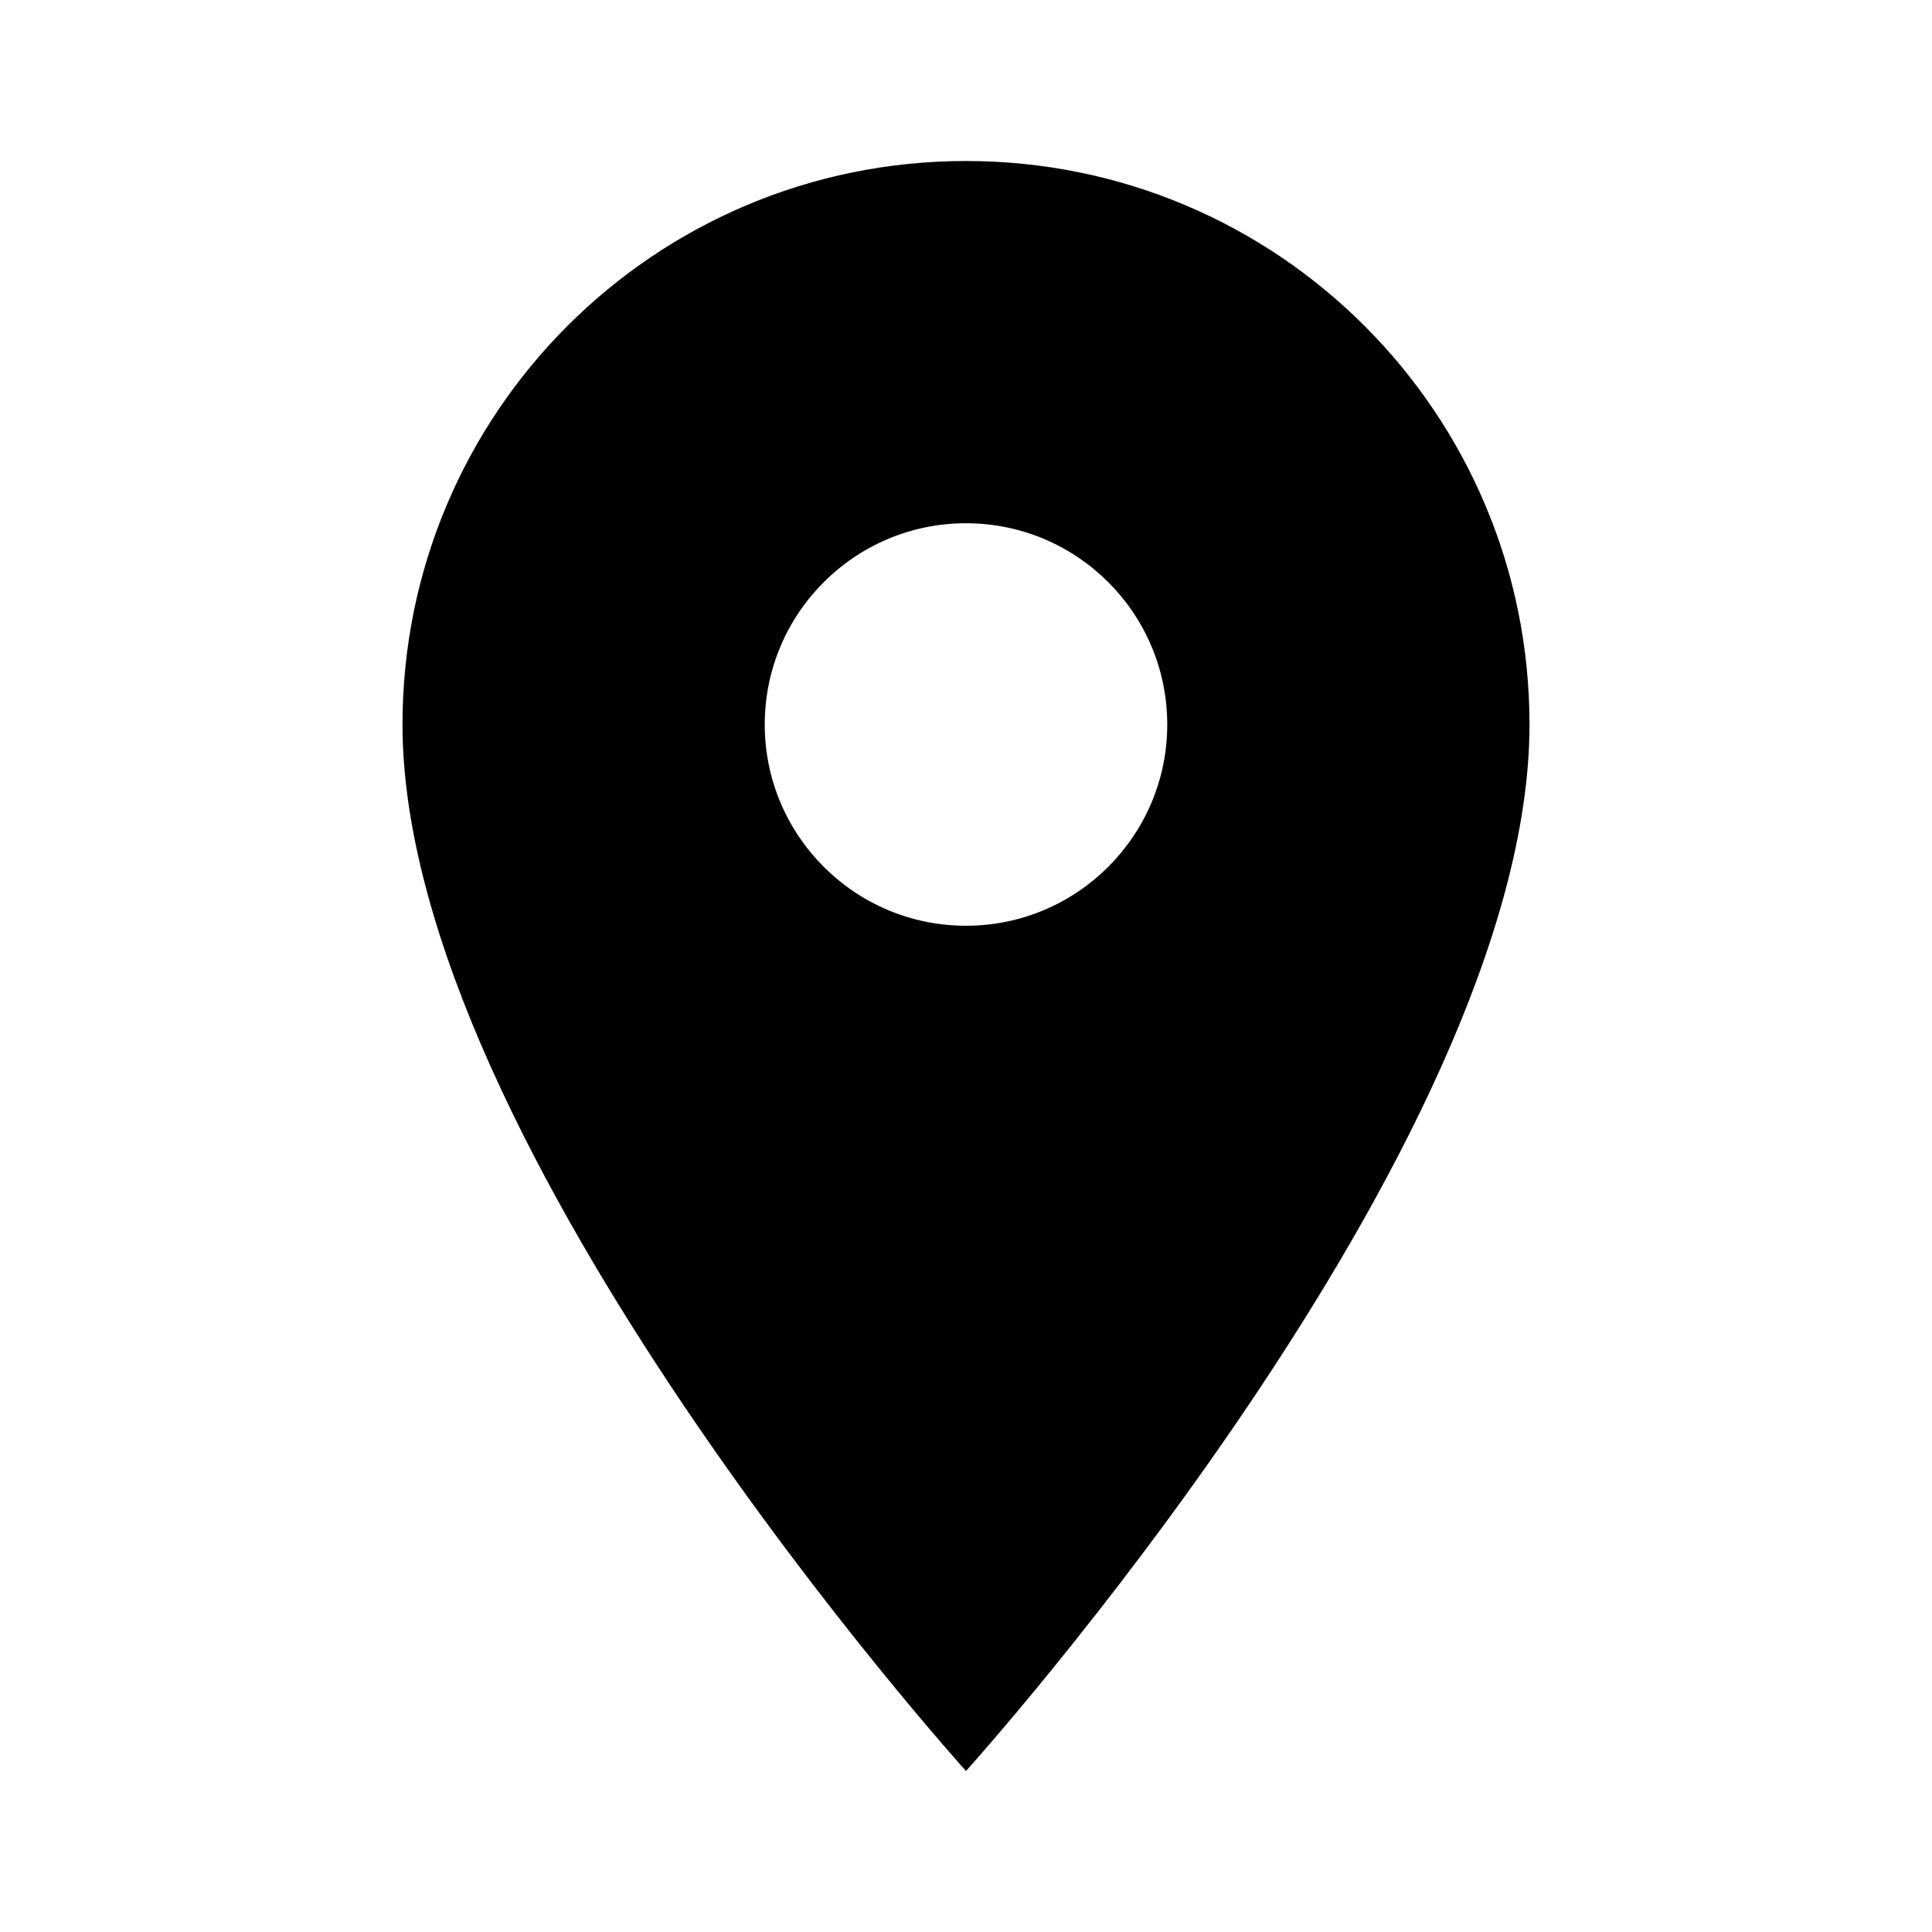
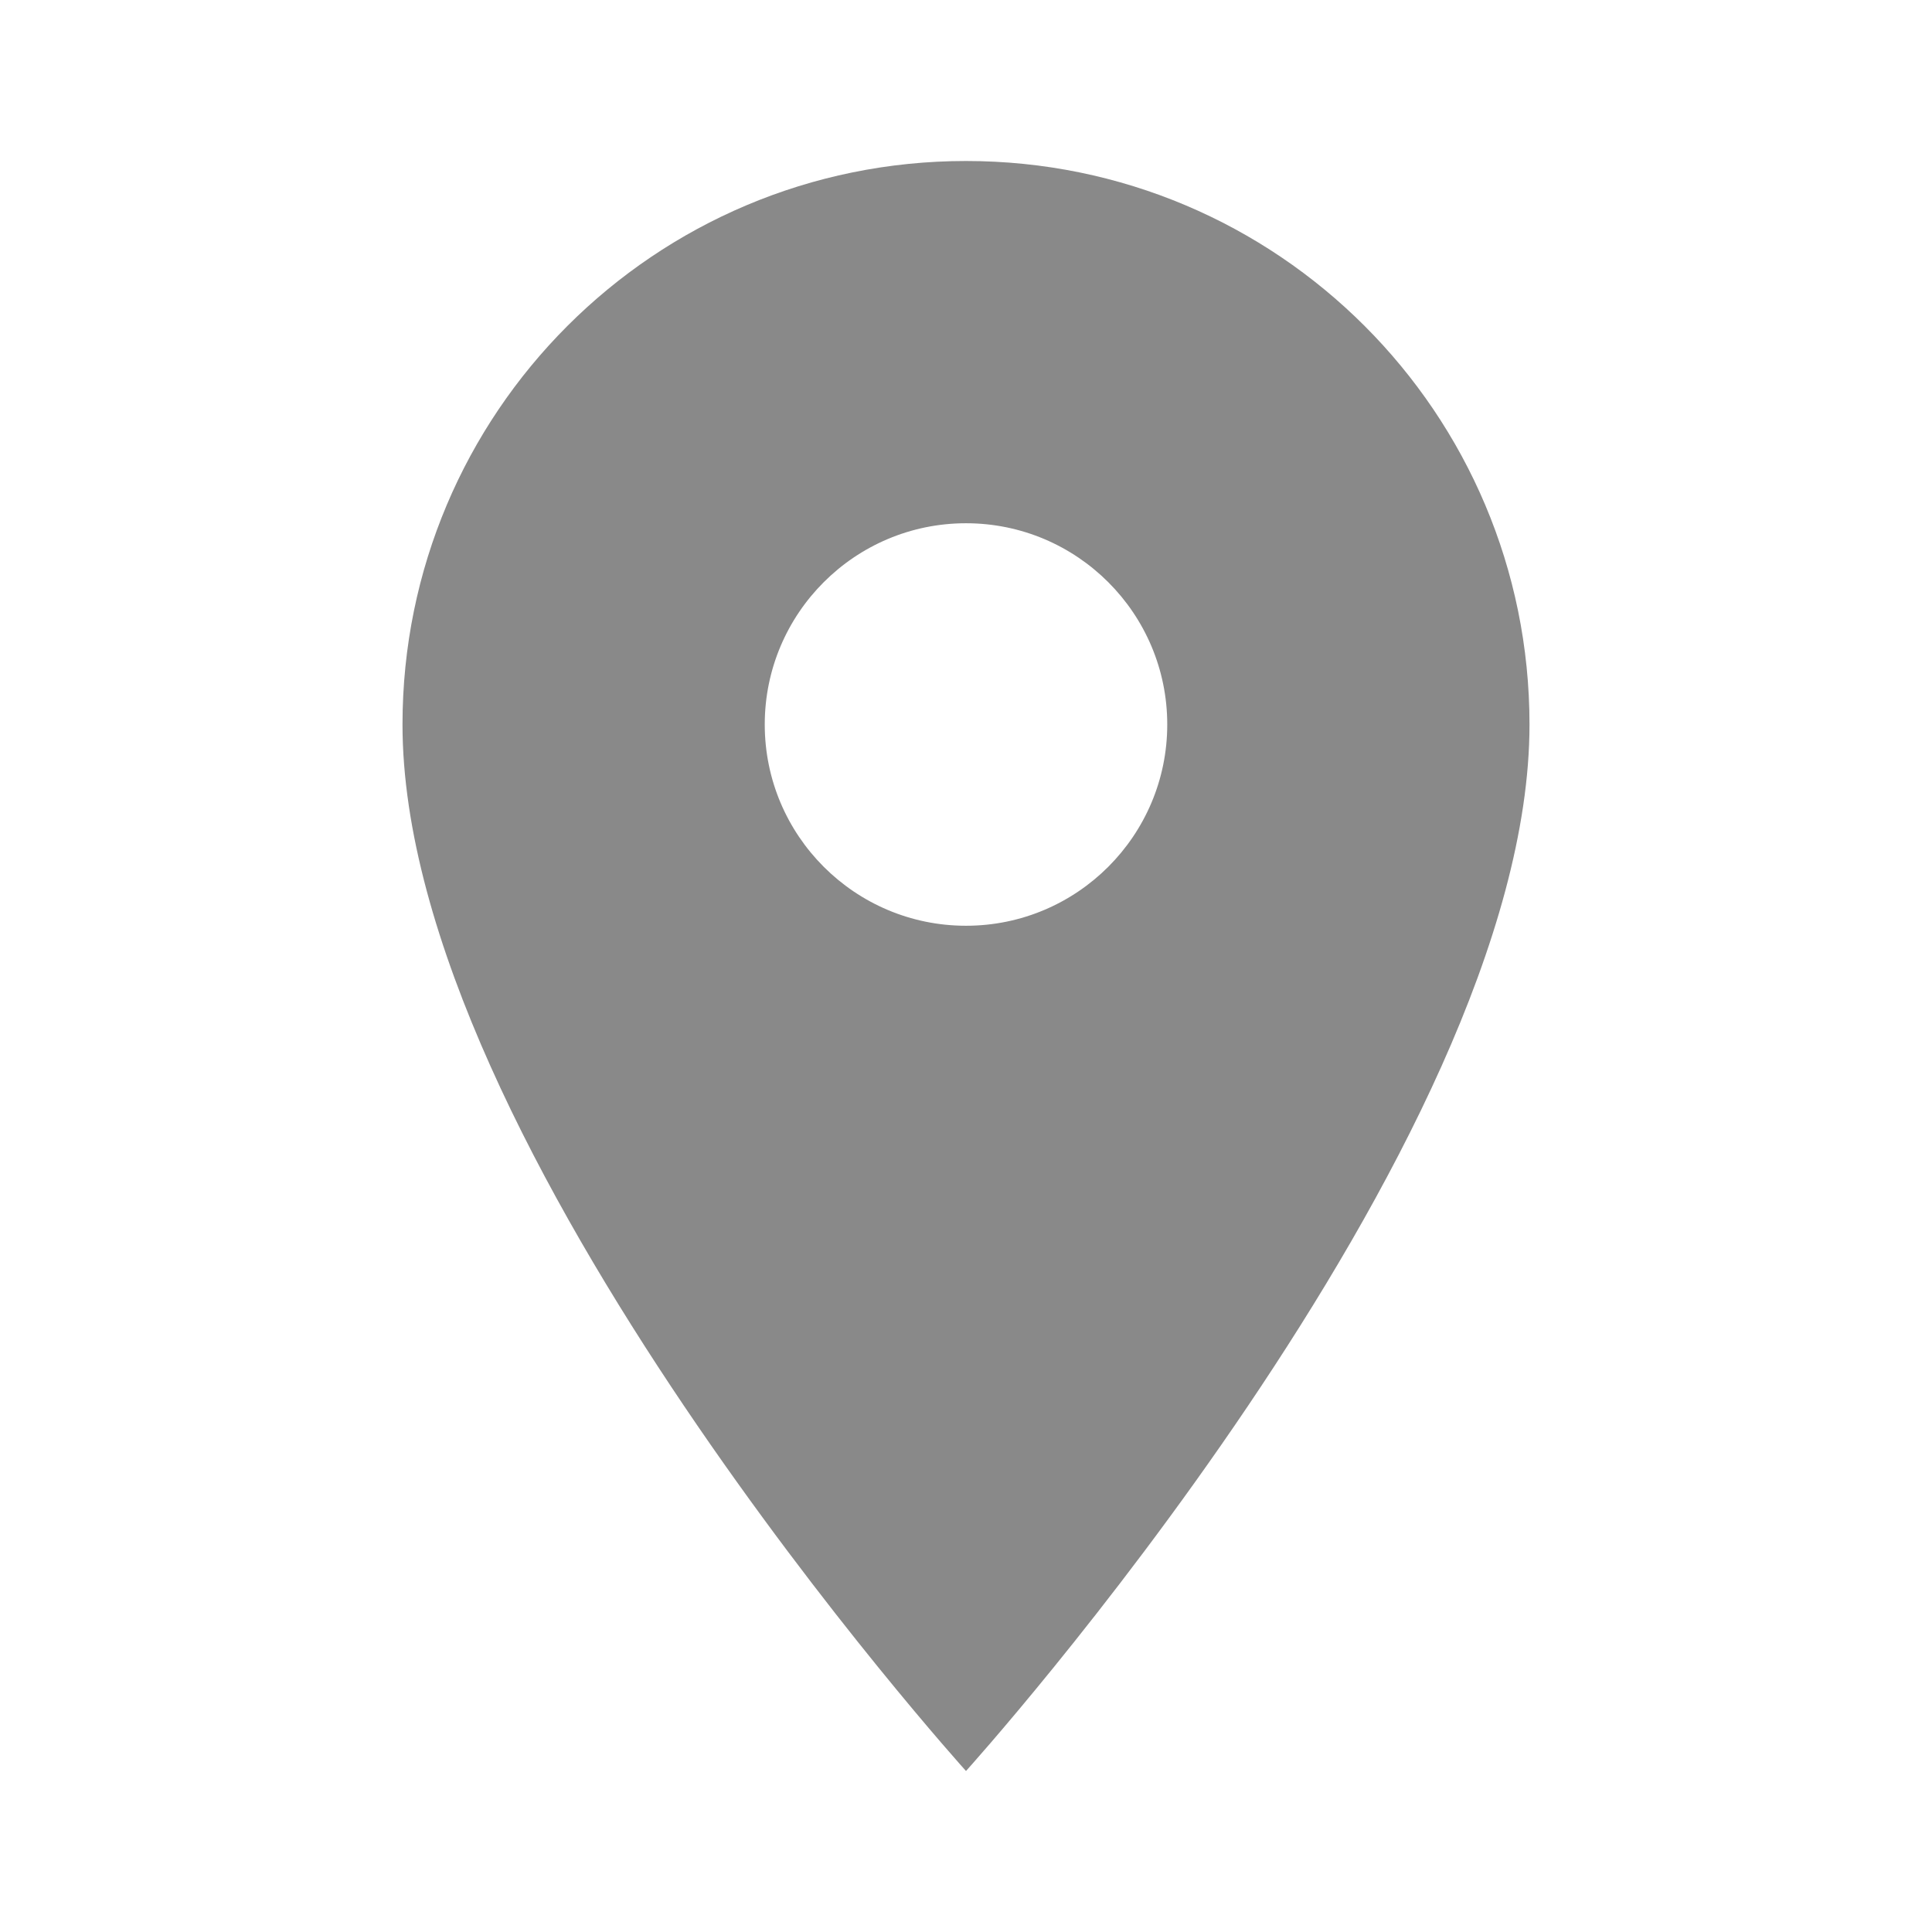
<svg xmlns="http://www.w3.org/2000/svg" width="24" height="24" viewBox="0 0 24 24" class="material-icon">
-   <path d="M12 2C8.13 2 5 5.13 5 9c0 5.25 7 13 7 13s7-7.75 7-13c0-3.87-3.13-7-7-7zm0 9.5c-1.38 0-2.5-1.12-2.5-2.5s1.12-2.5 2.5-2.5 2.5 1.12 2.5 2.5-1.12 2.5-2.5 2.5z" />
+   <path d="M12 2C8.13 2 5 5.13 5 9c0 5.25 7 13 7 13s7-7.75 7-13c0-3.87-3.13-7-7-7zm0 9.5c-1.38 0-2.5-1.12-2.5-2.5s1.12-2.5 2.5-2.5 2.5 1.12 2.5 2.5-1.12 2.5-2.5 2.5z" fill="#898989" />
  <path d="M0 0h24v24H0z" fill="none" />
</svg>
